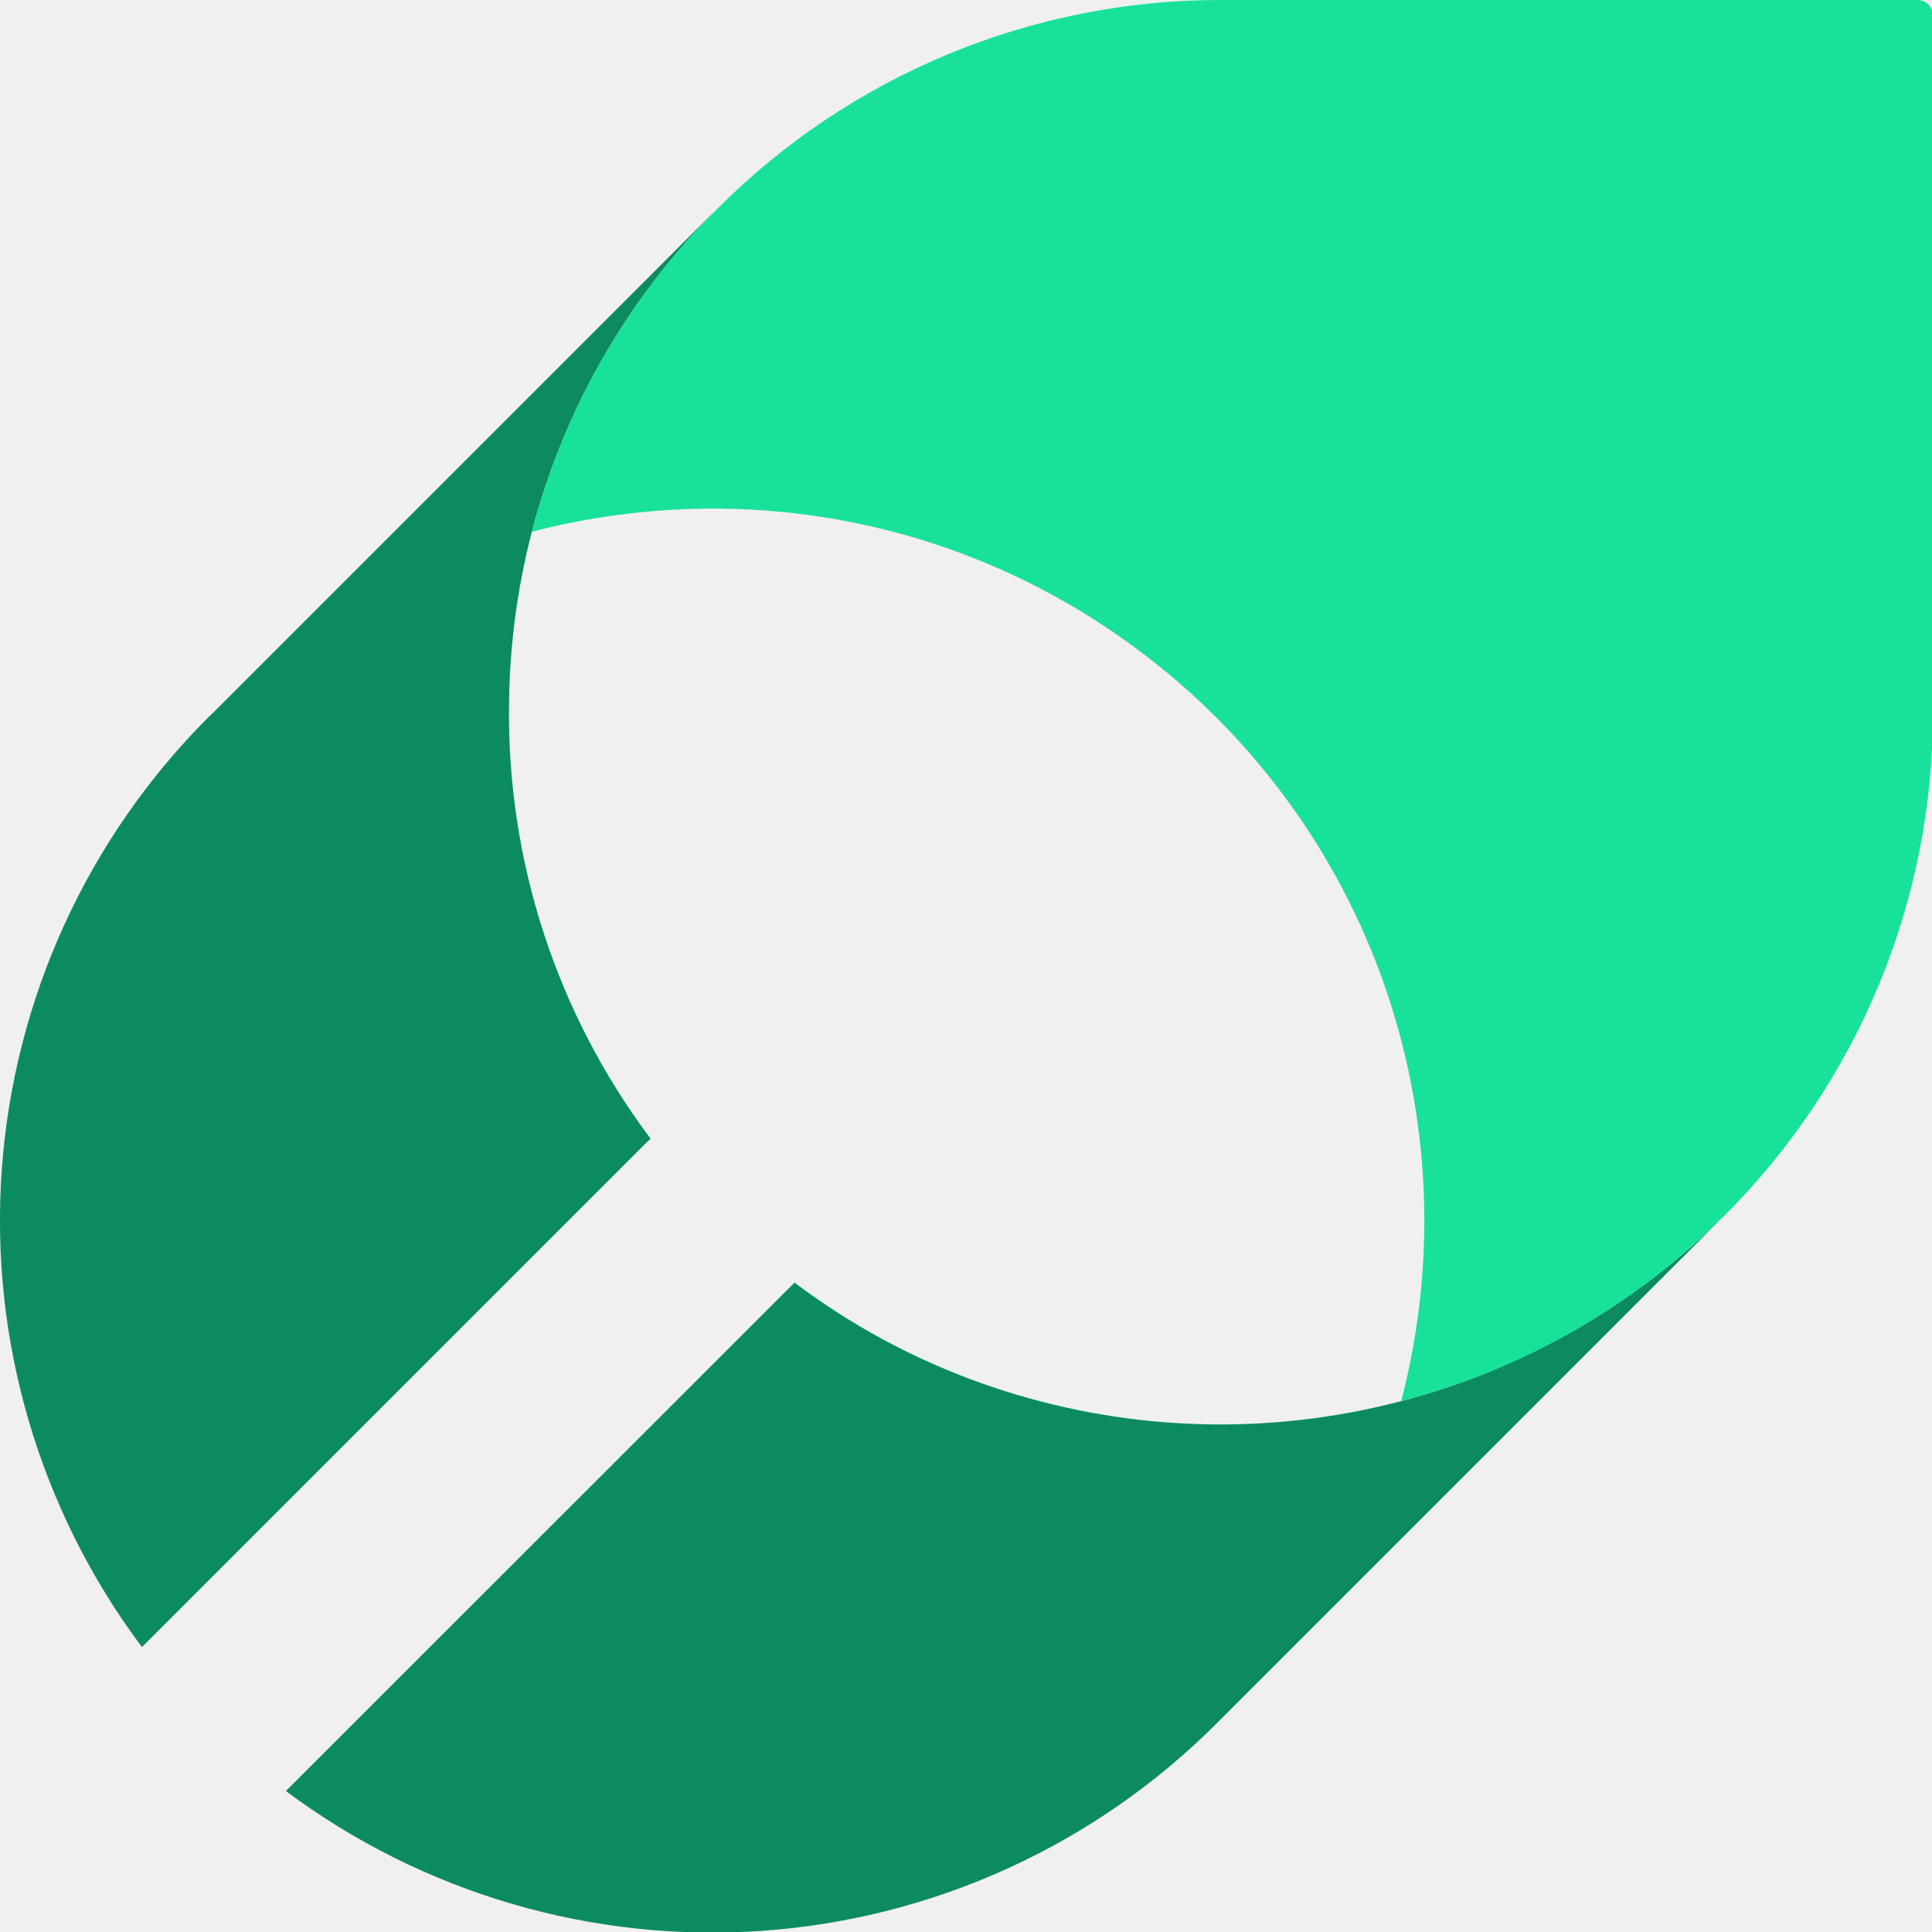
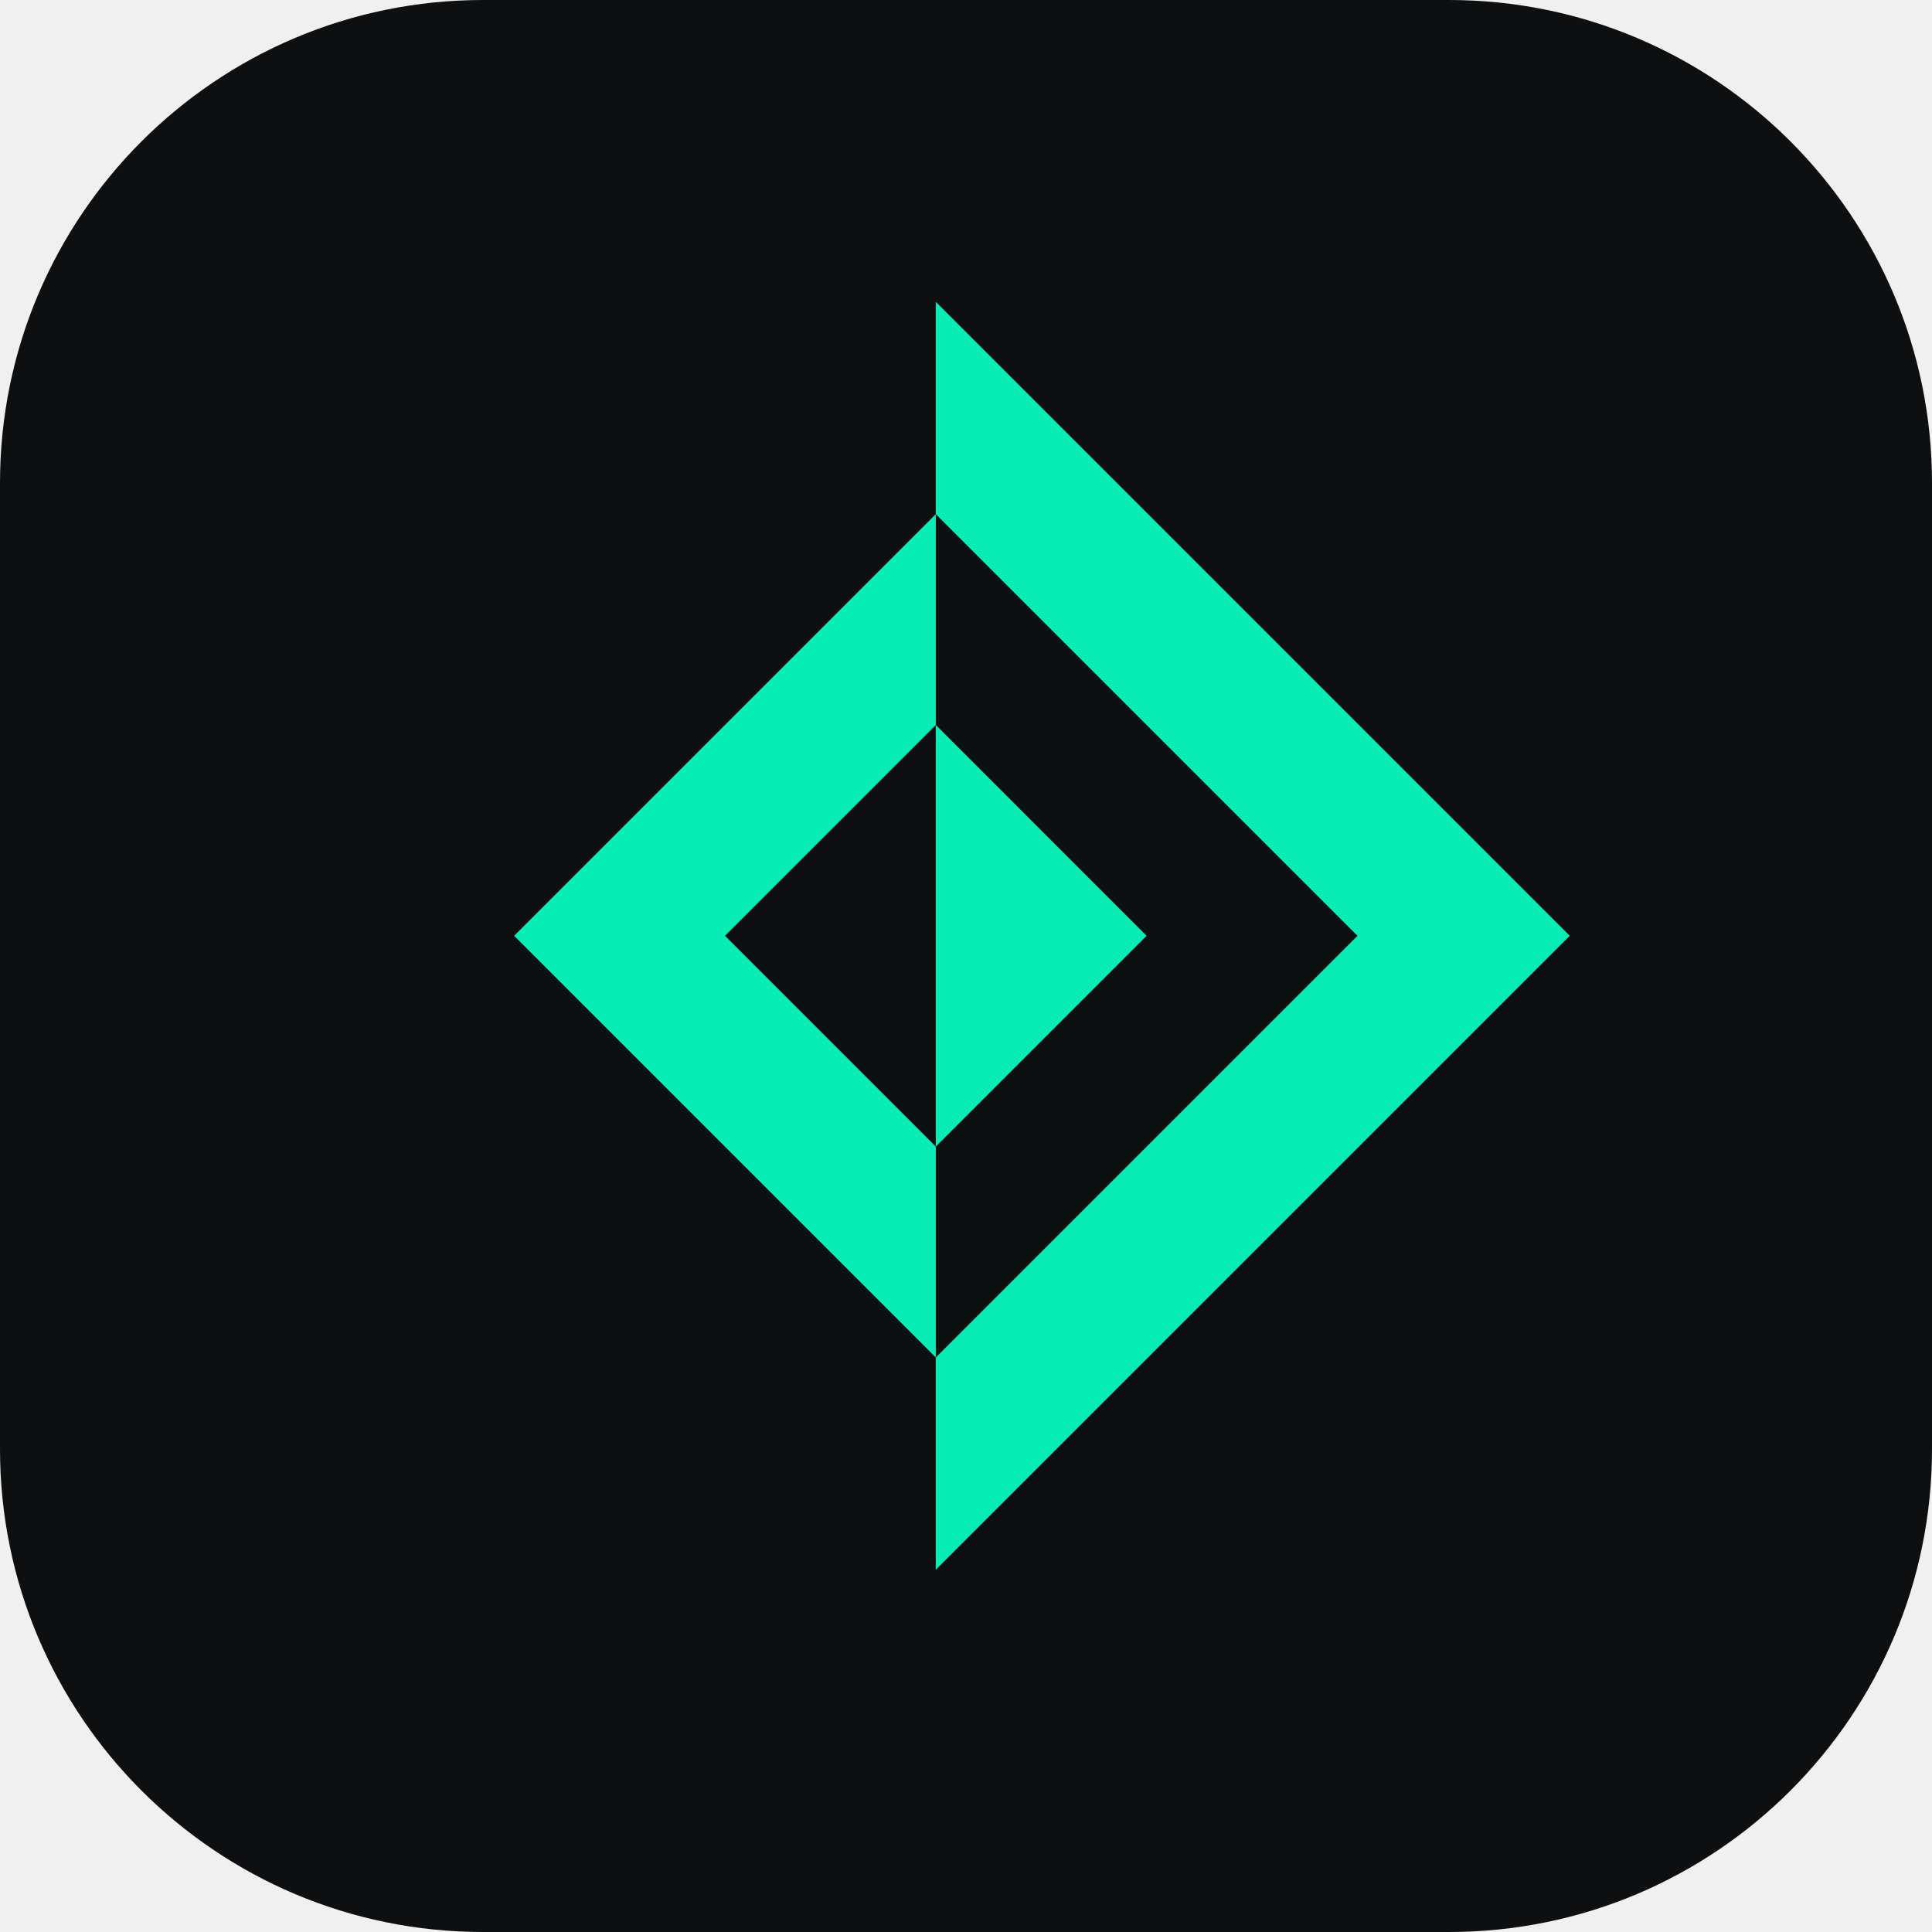
- <svg xmlns="http://www.w3.org/2000/svg" width="1000" height="1000" viewBox="0 0 1000 1000" fill="none">
-   <g clipPath="url(#clip0_1011_22)">
-     <path d="M263.475 364.877C264.174 269.647 301.939 178.435 368.763 110.584H368.64L110.653 368.571H110.776C109.816 369.326 108.91 370.15 108.067 371.034C45.325 433.694 7.285 516.88 0.929 605.324C-5.427 693.769 20.326 781.539 73.463 852.527L334.036 591.954L336.745 589.368C288.18 524.694 262.413 445.749 263.475 364.877Z" fill="#0C8C5E" />
-     <path d="M889.909 631.853C840.532 680.243 778.551 713.786 711.033 728.657C643.515 743.528 573.178 739.128 508.039 715.96C473.309 703.631 440.668 686.065 411.248 663.87L408.539 666.579L147.966 927.029C218.983 980.033 306.705 1005.71 395.094 999.352C483.482 992.998 566.631 955.043 629.336 892.426L631.922 889.839L889.909 631.853Z" fill="#0C8C5E" />
-     <path d="M1000.49 368.57V8C1000.49 3.582 996.91 0 992.492 0H631.921C583.515 -0.048 535.577 9.468 490.86 28.001C446.142 46.535 405.528 73.721 371.348 107.998L368.762 110.584C323.71 156.321 291.477 213.1 275.296 275.227C304.587 267.642 334.689 263.631 364.945 263.282C445.82 262.33 524.743 288.133 589.437 336.676C647.579 380.036 691.584 439.638 715.906 507.97C740.692 577.81 743.952 653.482 725.265 725.196C787.402 709.042 844.189 676.805 889.908 631.73L892.494 629.267C926.786 595.073 953.98 554.438 972.514 509.698C991.048 464.959 1000.56 416.997 1000.49 368.57Z" fill="#18E299" />
-   </g>
-   <defs>
-     <clipPath id="clip0_1011_22">
-       <rect width="1000" height="1000" fill="white" />
-     </clipPath>
-   </defs>
+ <svg xmlns="http://www.w3.org/2000/svg" width="256" height="256" viewBox="0 0 256 256" fill="none">
+   <rect width="256" height="256" rx="64" fill="#0E0F11" />
+   <path d="M124 40V68.125L179.875 124L124 179.875V208L208 124L124 40Z" fill="#07EDB5" />
+   <path d="M124 151.932L96.067 123.999L124 96.066V68.124L68.125 123.999L124 179.874V151.932Z" fill="#07EDB5" />
+   <path d="M124 151.932L151.933 123.999L124 96.065V151.932Z" fill="#07EDB5" />
</svg>
